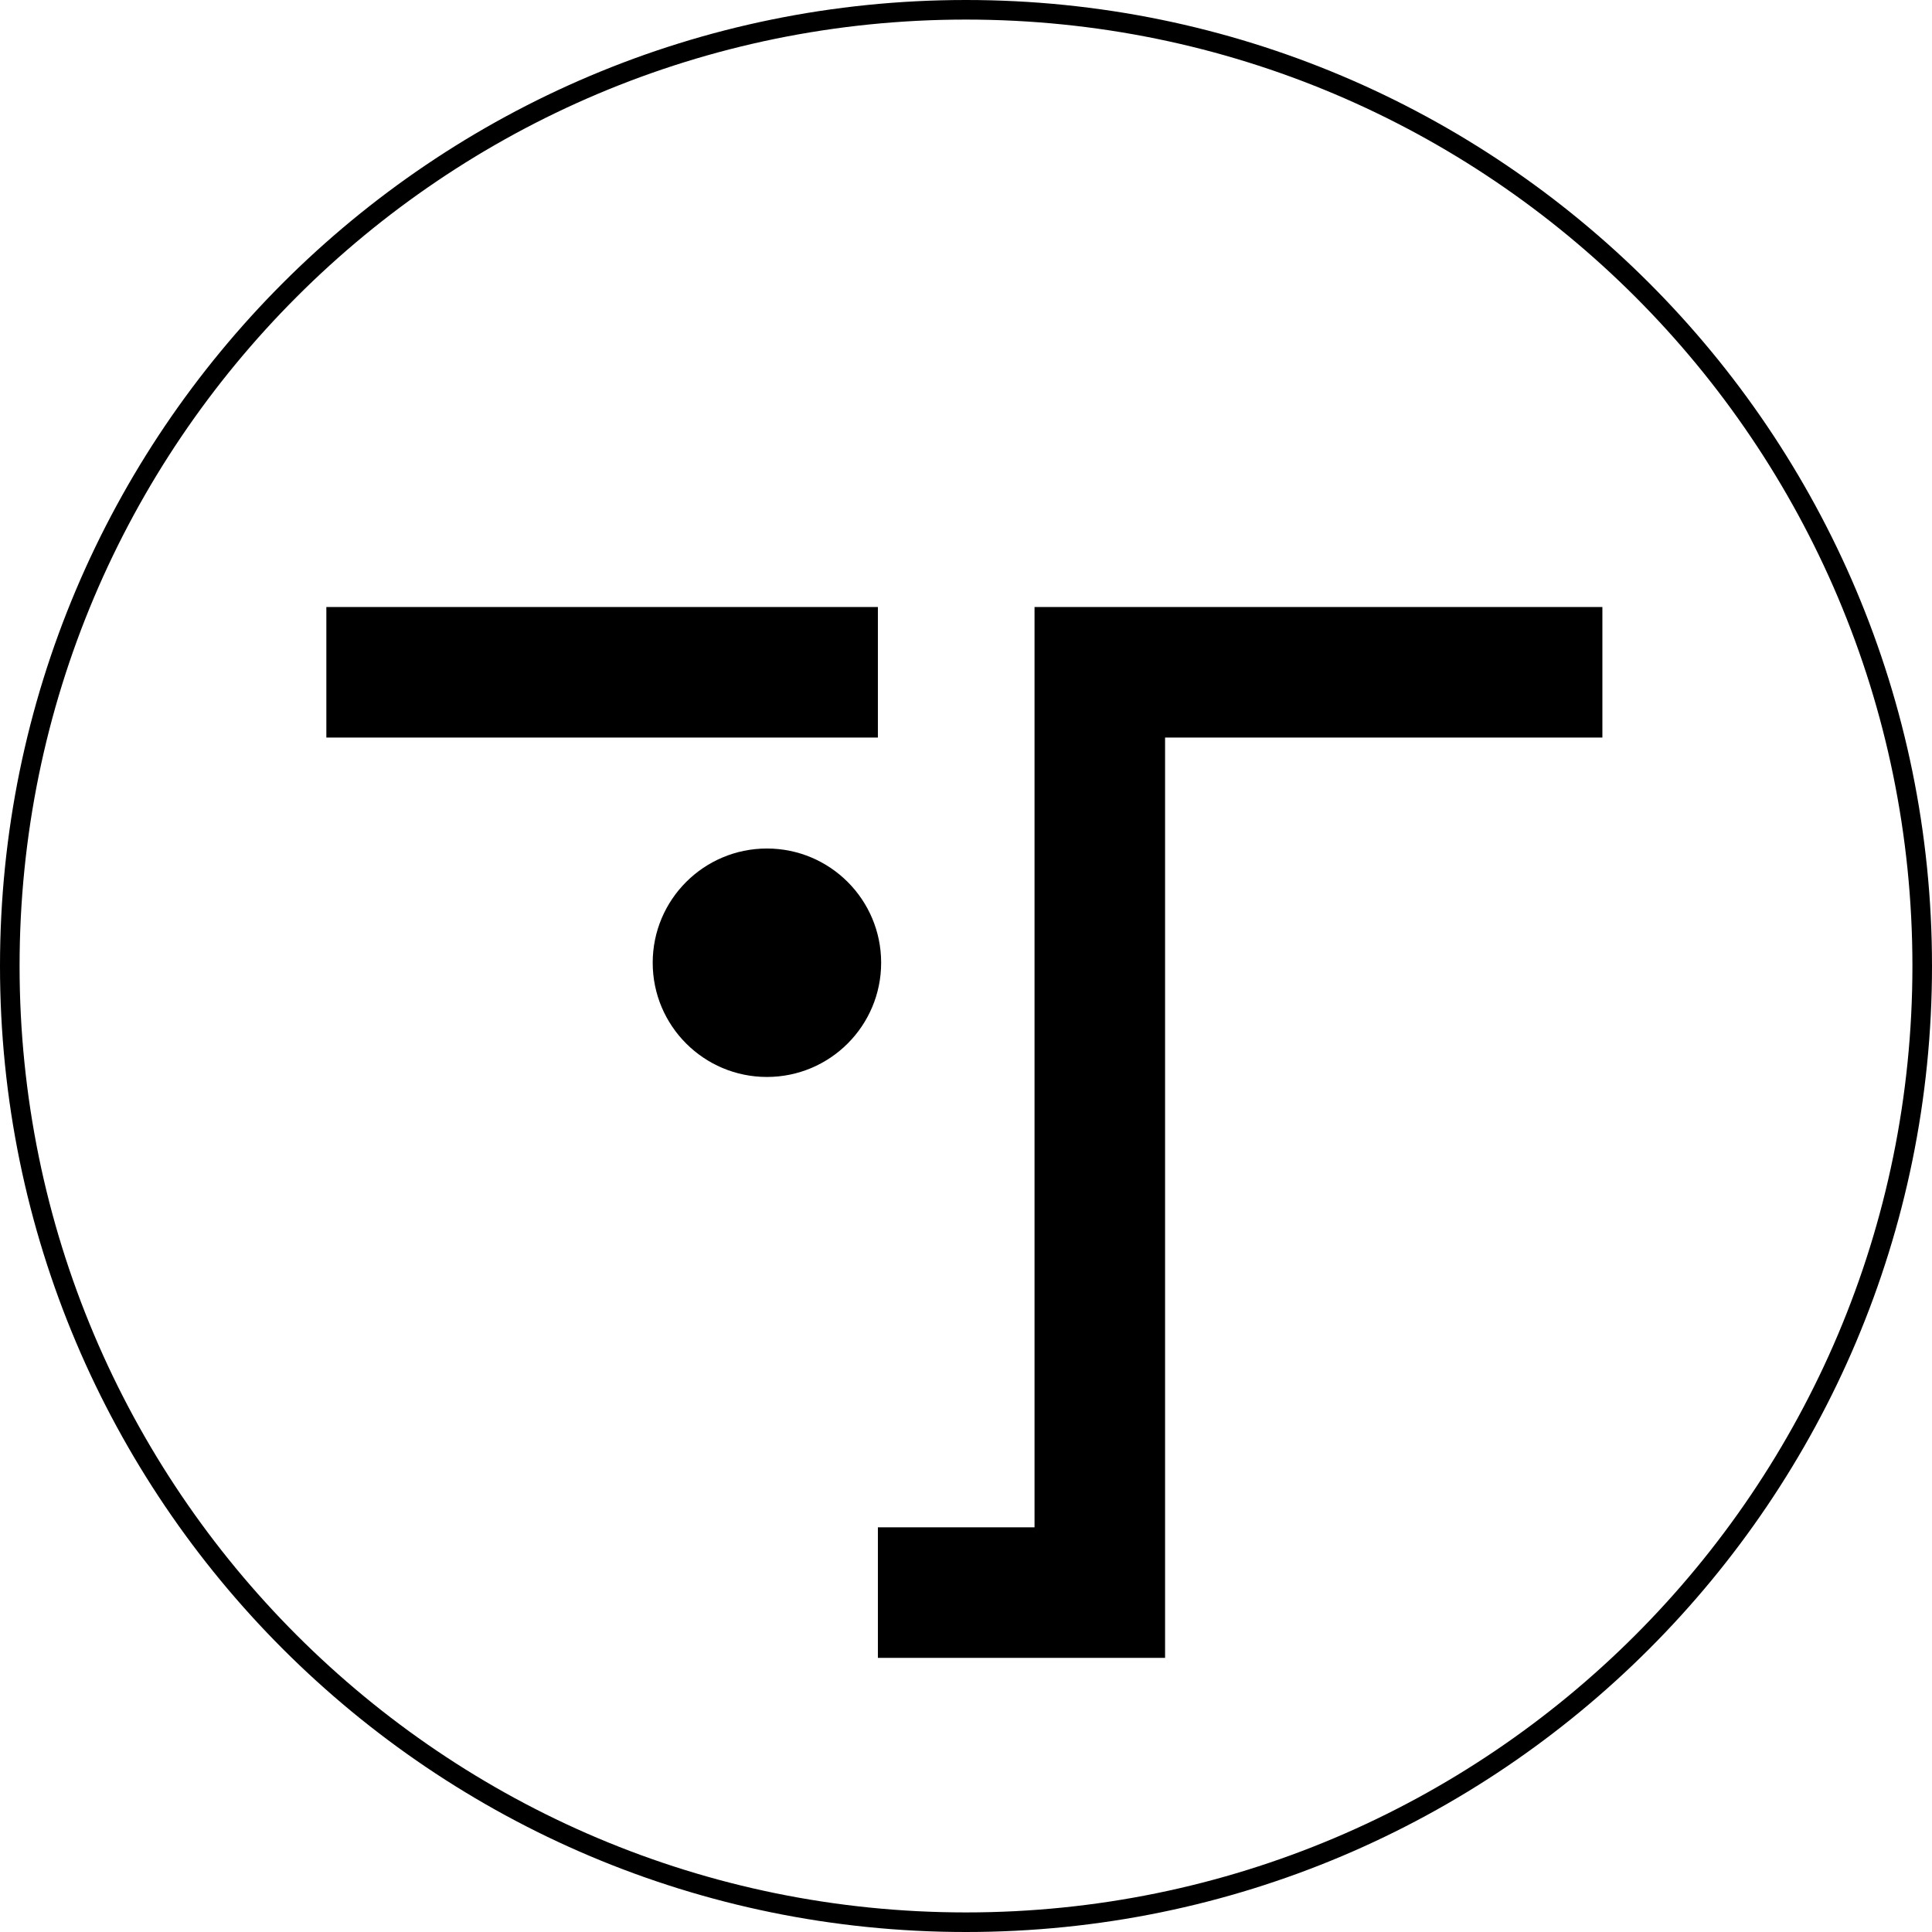
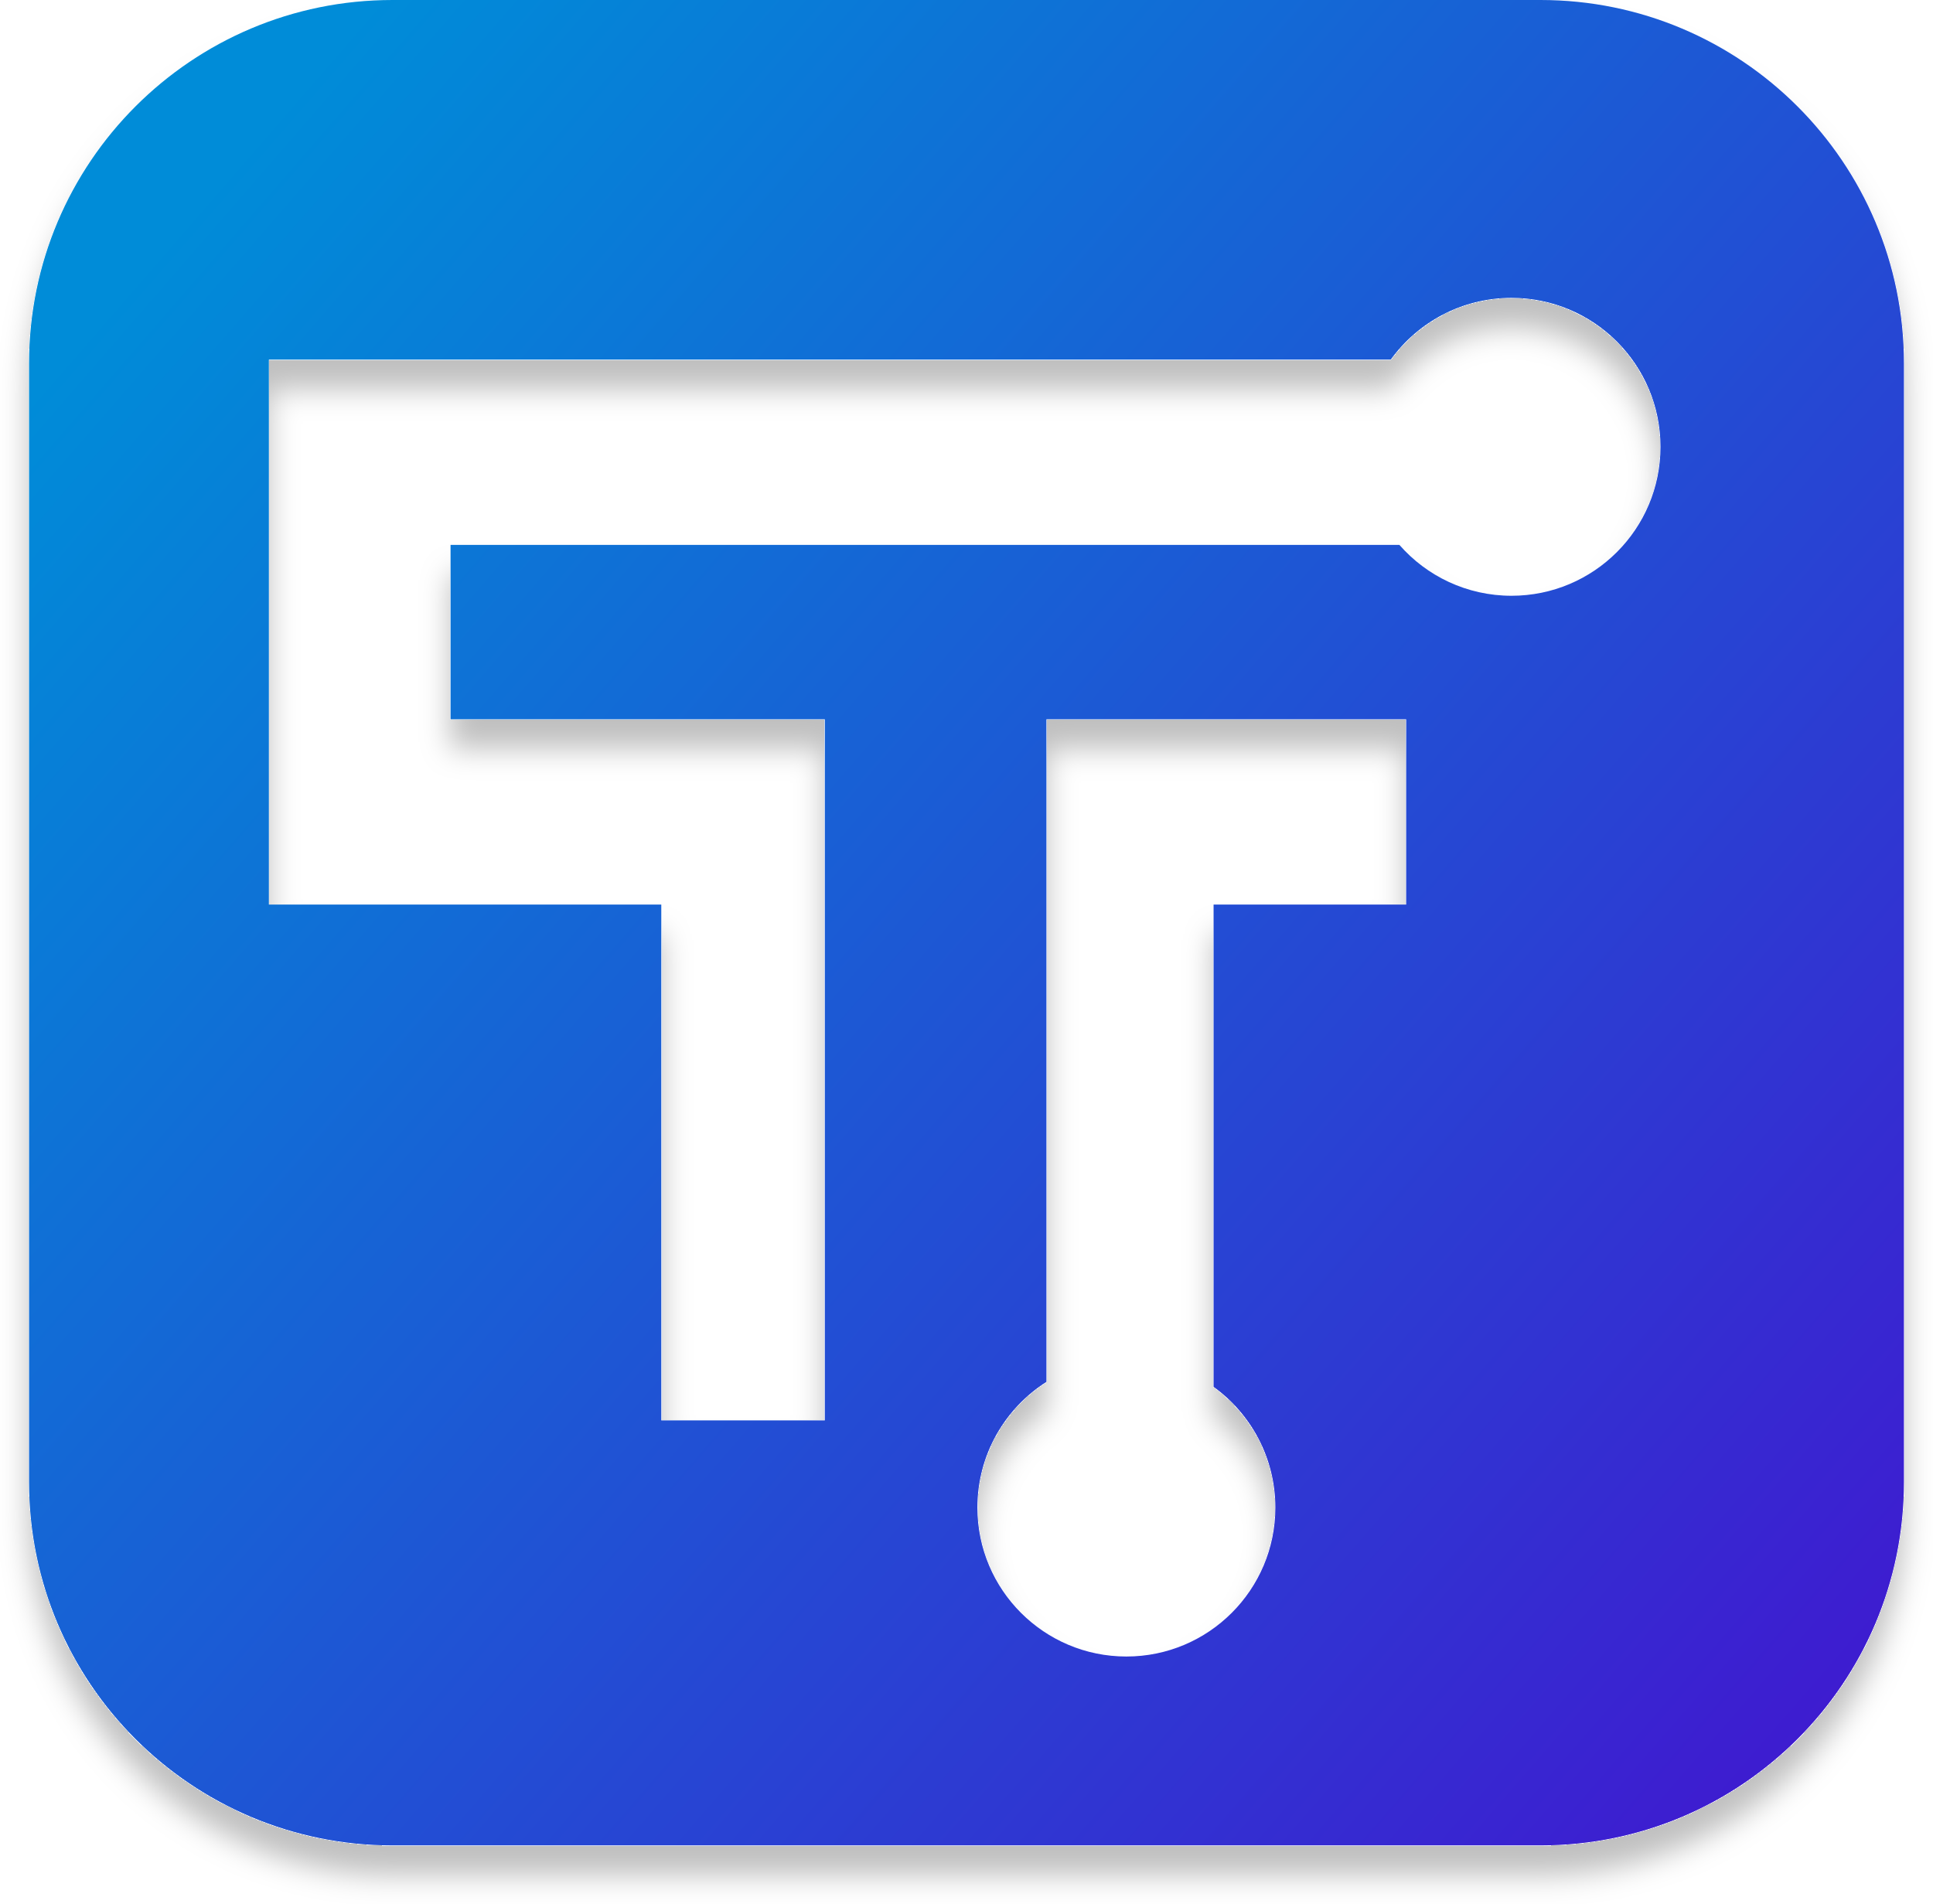
- <svg xmlns="http://www.w3.org/2000/svg" width="296" height="296" viewBox="0 0 296 296" fill="none">
-   <circle cx="148" cy="148" r="146.5" stroke="black" stroke-width="3" />
-   <path d="M50 103H134.5M245.5 103H168.5V178.5V244H134.5" stroke="black" stroke-width="20" />
-   <circle cx="117.5" cy="147.5" r="17.5" fill="black" />
+ <svg xmlns="http://www.w3.org/2000/svg" width="266" height="262" viewBox="0 0 266 262" fill="none">
+   <g filter="url(#filter0_d_135_19)">
+     <path fill-rule="evenodd" clip-rule="evenodd" d="M212 0C239.614 0 262 22.386 262 50V204C262 231.614 239.614 254 212 254H54C26.386 254 4 231.614 4 204V50C4 22.386 26.386 4.18769e-07 54 0H212ZM144 99V190.198C138.289 193.837 134.5 200.226 134.5 207.5C134.5 218.822 143.678 228 155 228C166.322 228 175.5 218.822 175.5 207.5C175.5 200.66 172.149 194.603 167 190.879V124.5H193.5V99H144ZM208 41C201.16 41 195.103 44.351 191.379 49.5H37V124.5H91V195.5H113.5V99H62V75H192.573C196.331 79.29 201.849 82 208 82C219.322 82 228.5 72.822 228.5 61.5C228.5 50.178 219.322 41 208 41Z" fill="url(#paint0_linear_135_19)" />
+   </g>
+   <defs>
+     <filter id="filter0_d_135_19" x="0" y="0" width="266" height="262" filterUnits="userSpaceOnUse" color-interpolation-filters="sRGB">
+       <feFlood flood-opacity="0" result="BackgroundImageFix" />
+       <feColorMatrix in="SourceAlpha" type="matrix" values="0 0 0 0 0 0 0 0 0 0 0 0 0 0 0 0 0 0 127 0" result="hardAlpha" />
+       <feOffset dy="4" />
+       <feGaussianBlur stdDeviation="2" />
+       <feComposite in2="hardAlpha" operator="out" />
+       <feColorMatrix type="matrix" values="0 0 0 0 0 0 0 0 0 0 0 0 0 0 0 0 0 0 0.25 0" />
+       <feBlend mode="normal" in2="BackgroundImageFix" result="effect1_dropShadow_135_19" />
+       <feBlend mode="normal" in="SourceGraphic" in2="effect1_dropShadow_135_19" result="shape" />
+     </filter>
+     <linearGradient id="paint0_linear_135_19" x1="27" y1="28" x2="262" y2="232" gradientUnits="userSpaceOnUse">
+       <stop stop-color="#008CD8" />
+       <stop offset="1" stop-color="#3F1AD0" />
+     </linearGradient>
+   </defs>
</svg>
